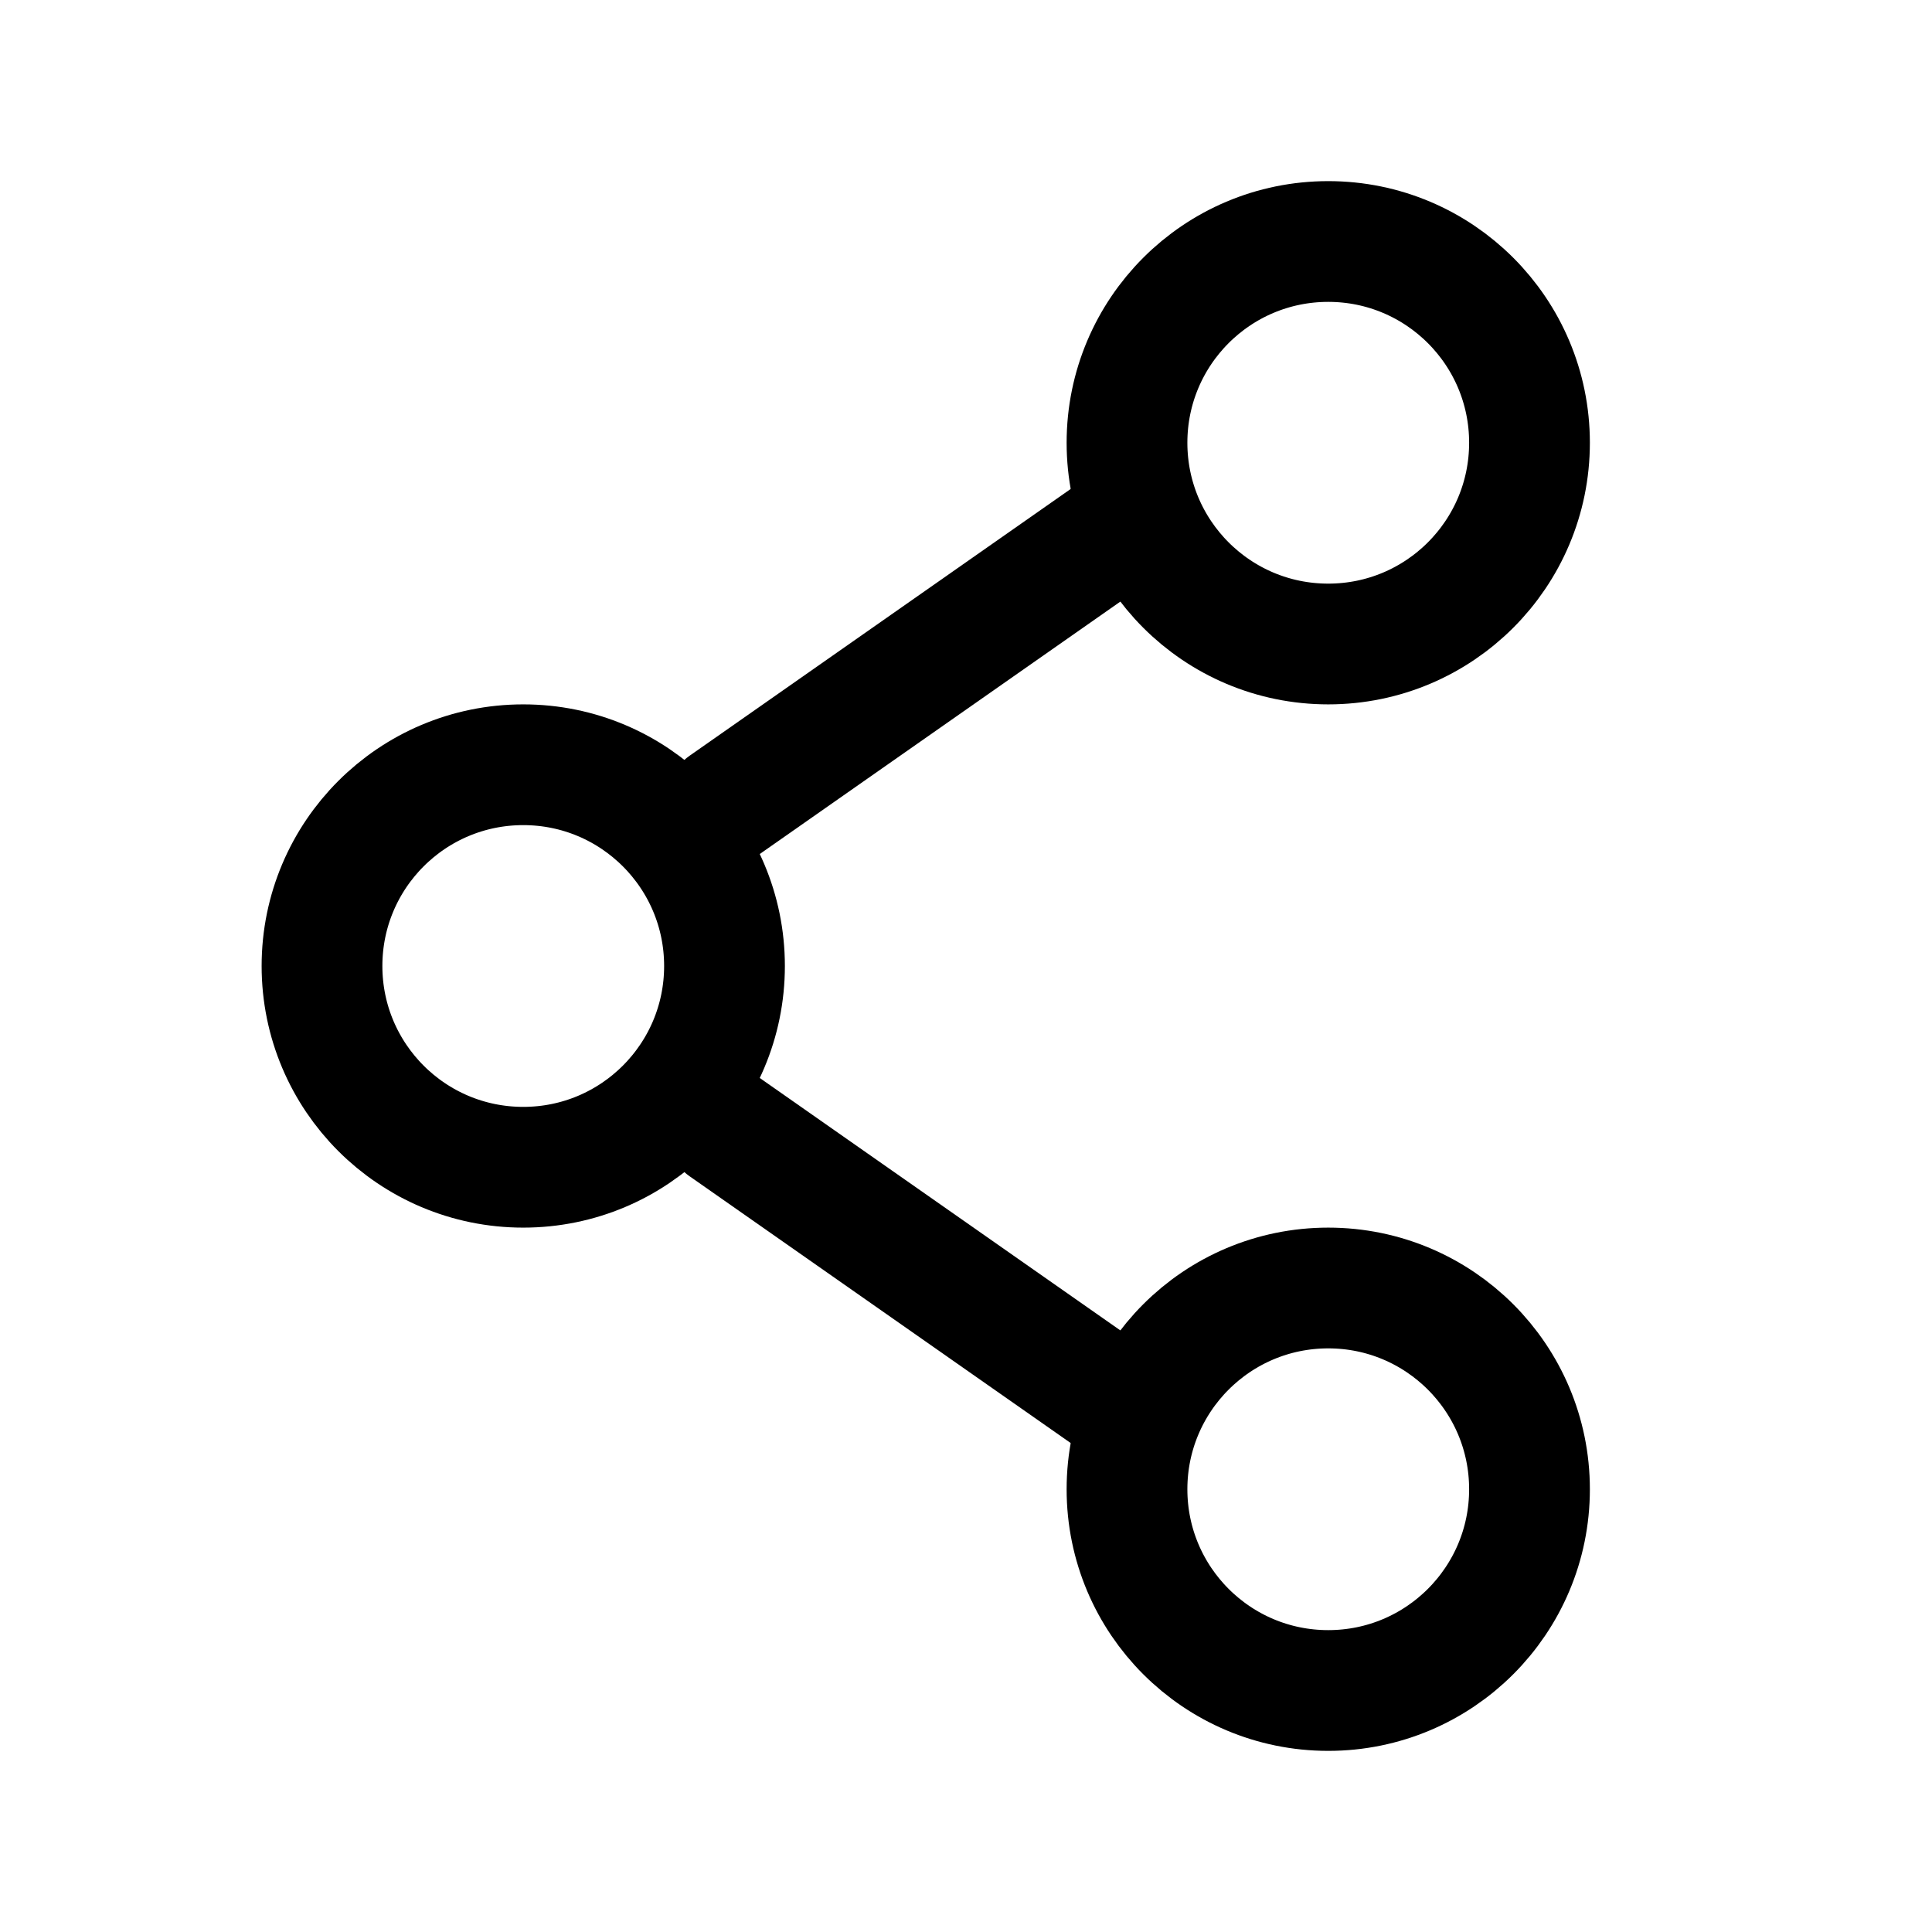
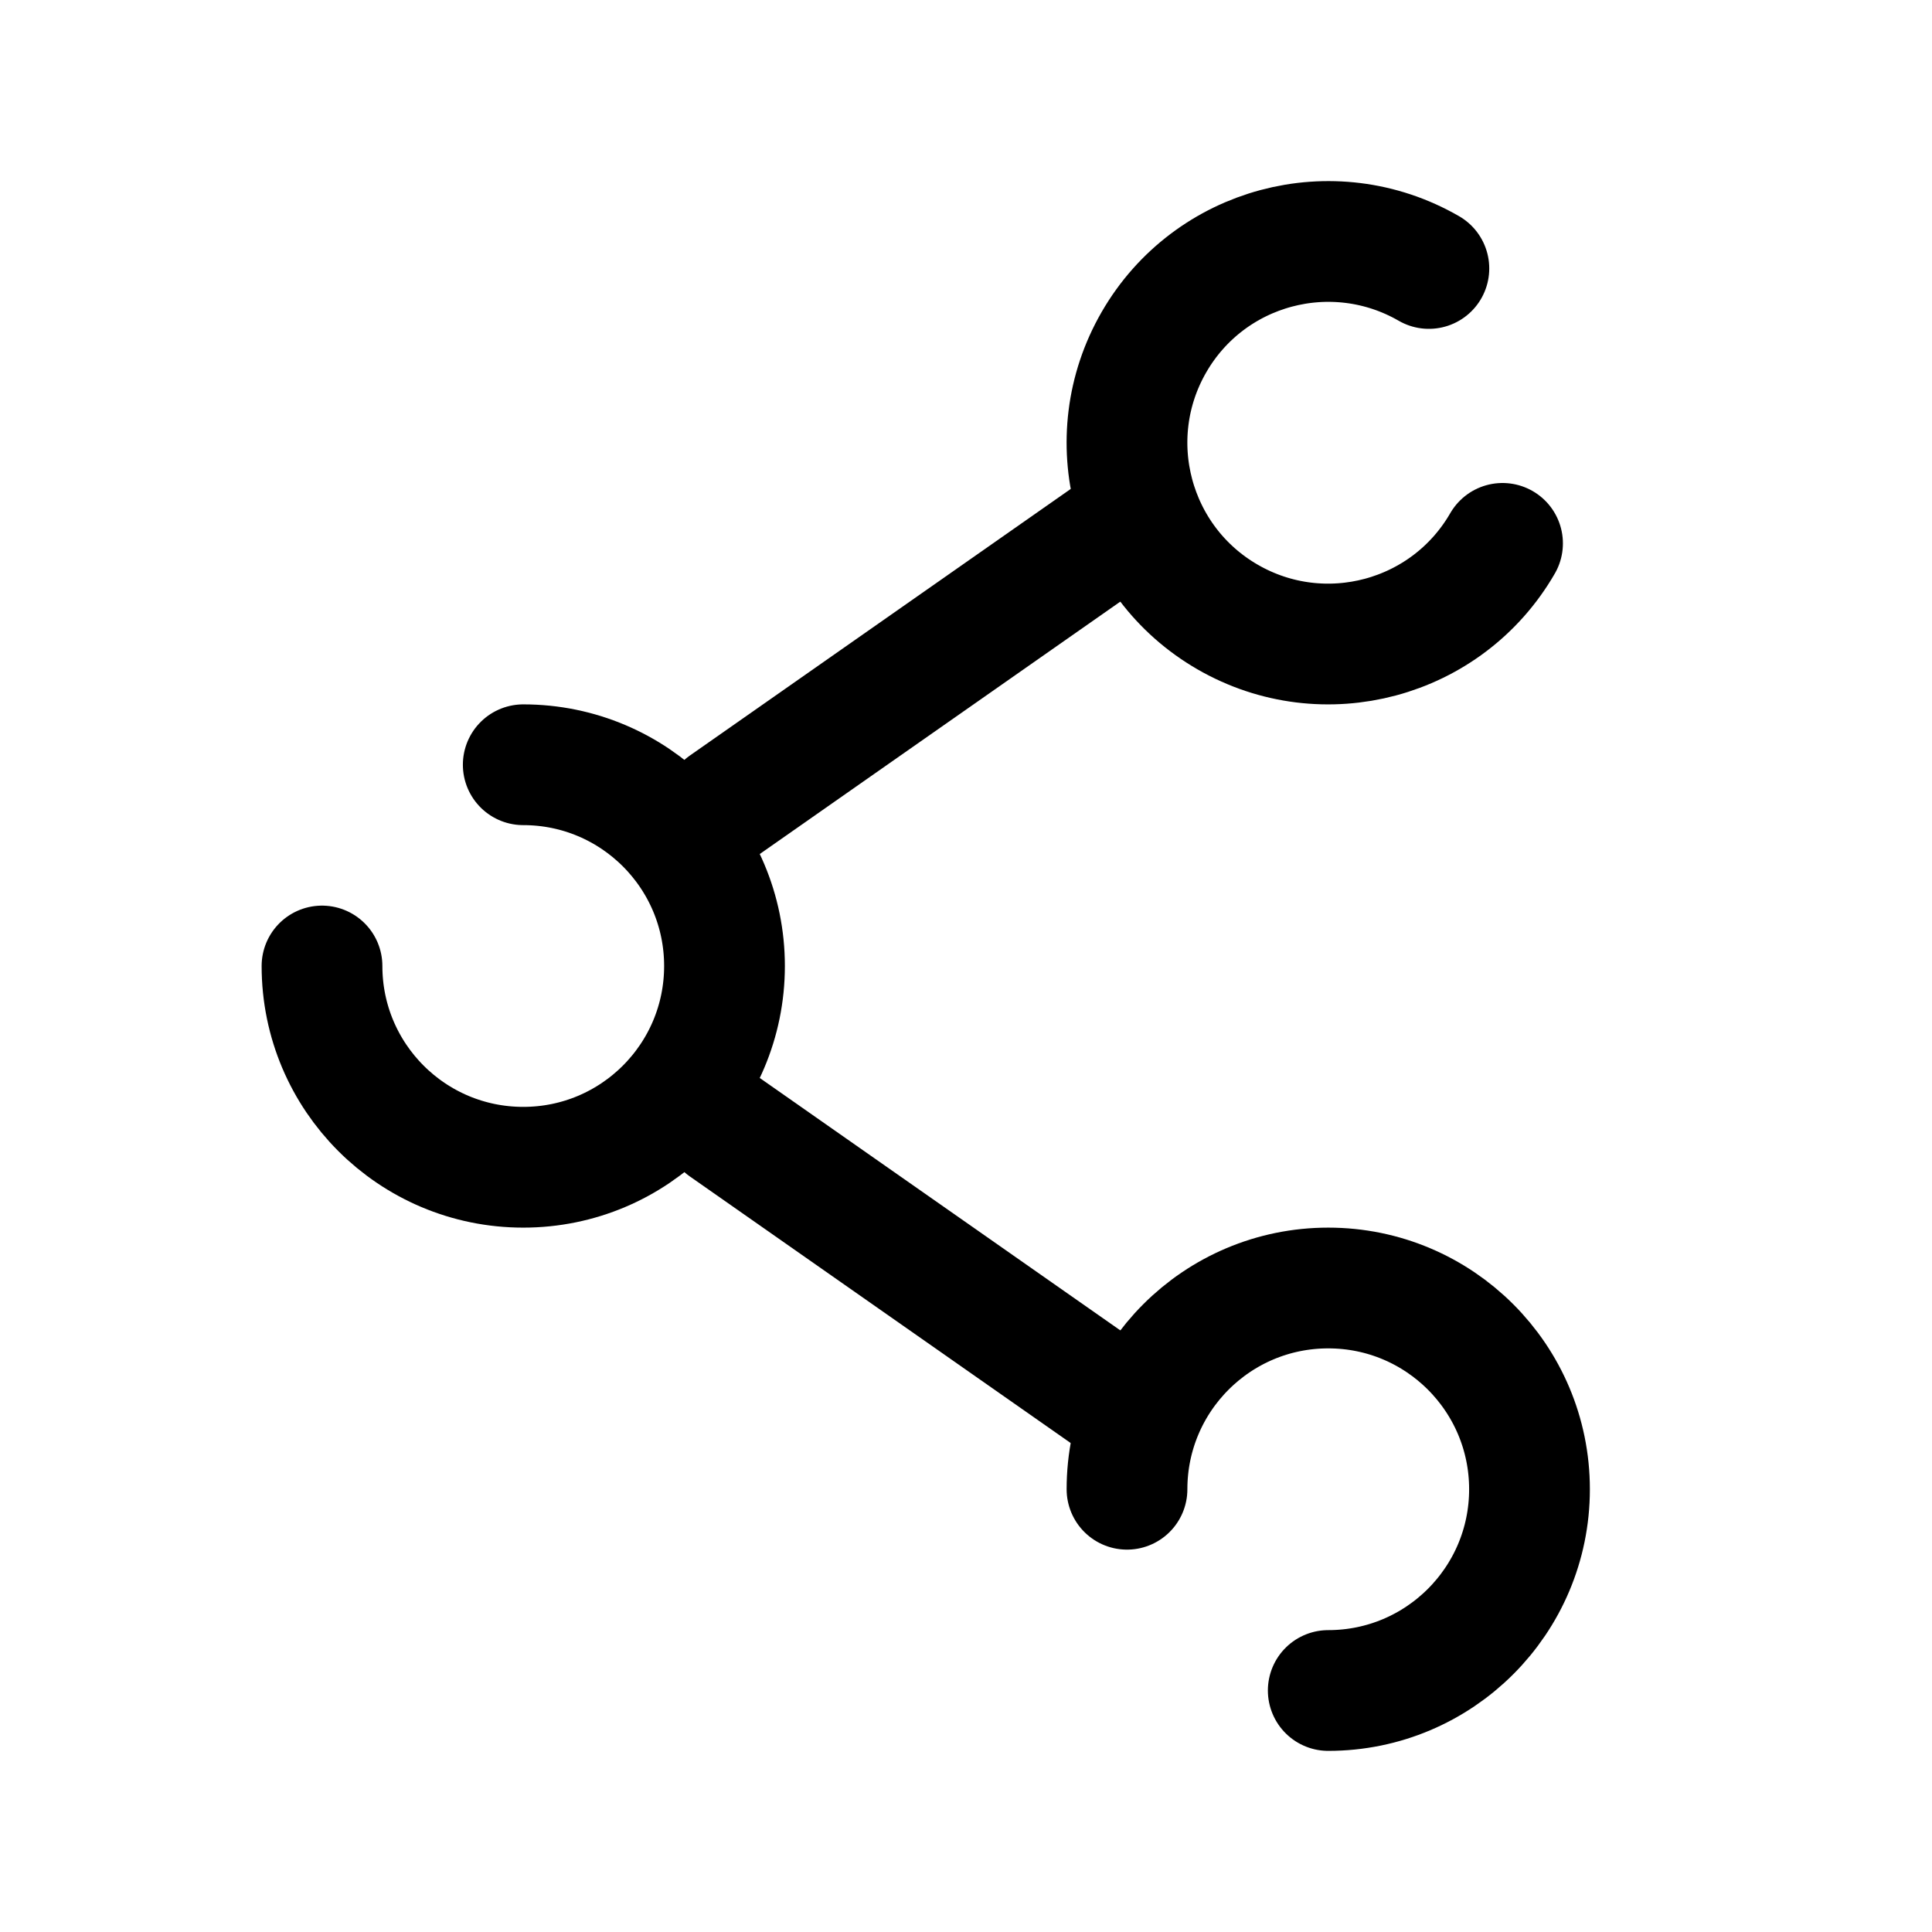
<svg xmlns="http://www.w3.org/2000/svg" width="800px" height="800px" viewBox="0 0 24 24" fill="none">
-   <g id="SVGRepo_bgCarrier" stroke-width="0" />
-   <g id="SVGRepo_tracerCarrier" stroke-linecap="round" stroke-linejoin="round" />
-   <g id="SVGRepo_iconCarrier">
-     <path d="M9 12C9 13.381 7.881 14.5 6.5 14.5C5.119 14.5 4 13.381 4 12C4 10.619 5.119 9.5 6.5 9.5C7.881 9.5 9 10.619 9 12Z" stroke="currentColor" stroke-width="1.5" />
-     <path d="M14 6.5L9 10" stroke="currentColor" stroke-width="1.5" stroke-linecap="round" />
-     <path d="M14 17.5L9 14" stroke="currentColor" stroke-width="1.5" stroke-linecap="round" />
-     <path d="M19 18.5C19 19.881 17.881 21 16.5 21C15.119 21 14 19.881 14 18.5C14 17.119 15.119 16 16.5 16C17.881 16 19 17.119 19 18.5Z" stroke="currentColor" stroke-width="1.5" />
-     <path d="M19 5.5C19 6.881 17.881 8 16.5 8C15.119 8 14 6.881 14 5.5C14 4.119 15.119 3 16.5 3C17.881 3 19 4.119 19 5.5Z" stroke="currentColor" stroke-width="1.5" />
-   </g>
+   <path d="M4 12C4 13.381 5.119 14.5 6.5 14.5C7.881 14.5 9 13.381 9 12C9 10.619 7.881 9.5 6.5 9.5" stroke="currentColor" stroke-width="1.5" stroke-linecap="round" />
+   <path d="M14 6.5L9 10" stroke="currentColor" stroke-width="1.5" stroke-linecap="round" />
+   <path d="M14 17.5L9 14" stroke="currentColor" stroke-width="1.5" stroke-linecap="round" />
+   <path d="M16.5 21C17.881 21 19 19.881 19 18.5C19 17.119 17.881 16 16.5 16C15.119 16 14 17.119 14 18.5" stroke="currentColor" stroke-width="1.5" stroke-linecap="round" />
+   <path d="M18.665 6.75C17.975 7.946 16.446 8.355 15.25 7.665C14.054 6.975 13.645 5.446 14.335 4.25C15.025 3.054 16.554 2.645 17.75 3.335" stroke="currentColor" stroke-width="1.5" stroke-linecap="round" />
</svg>
